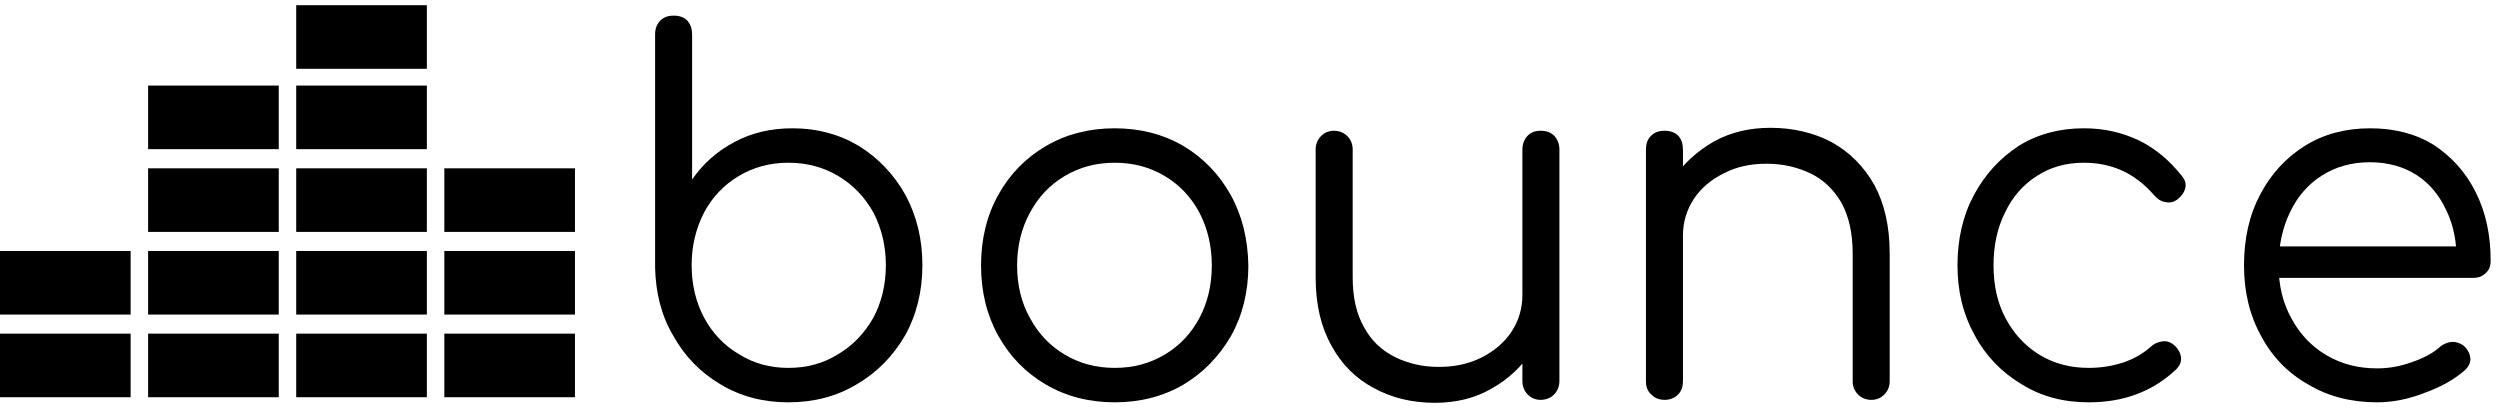
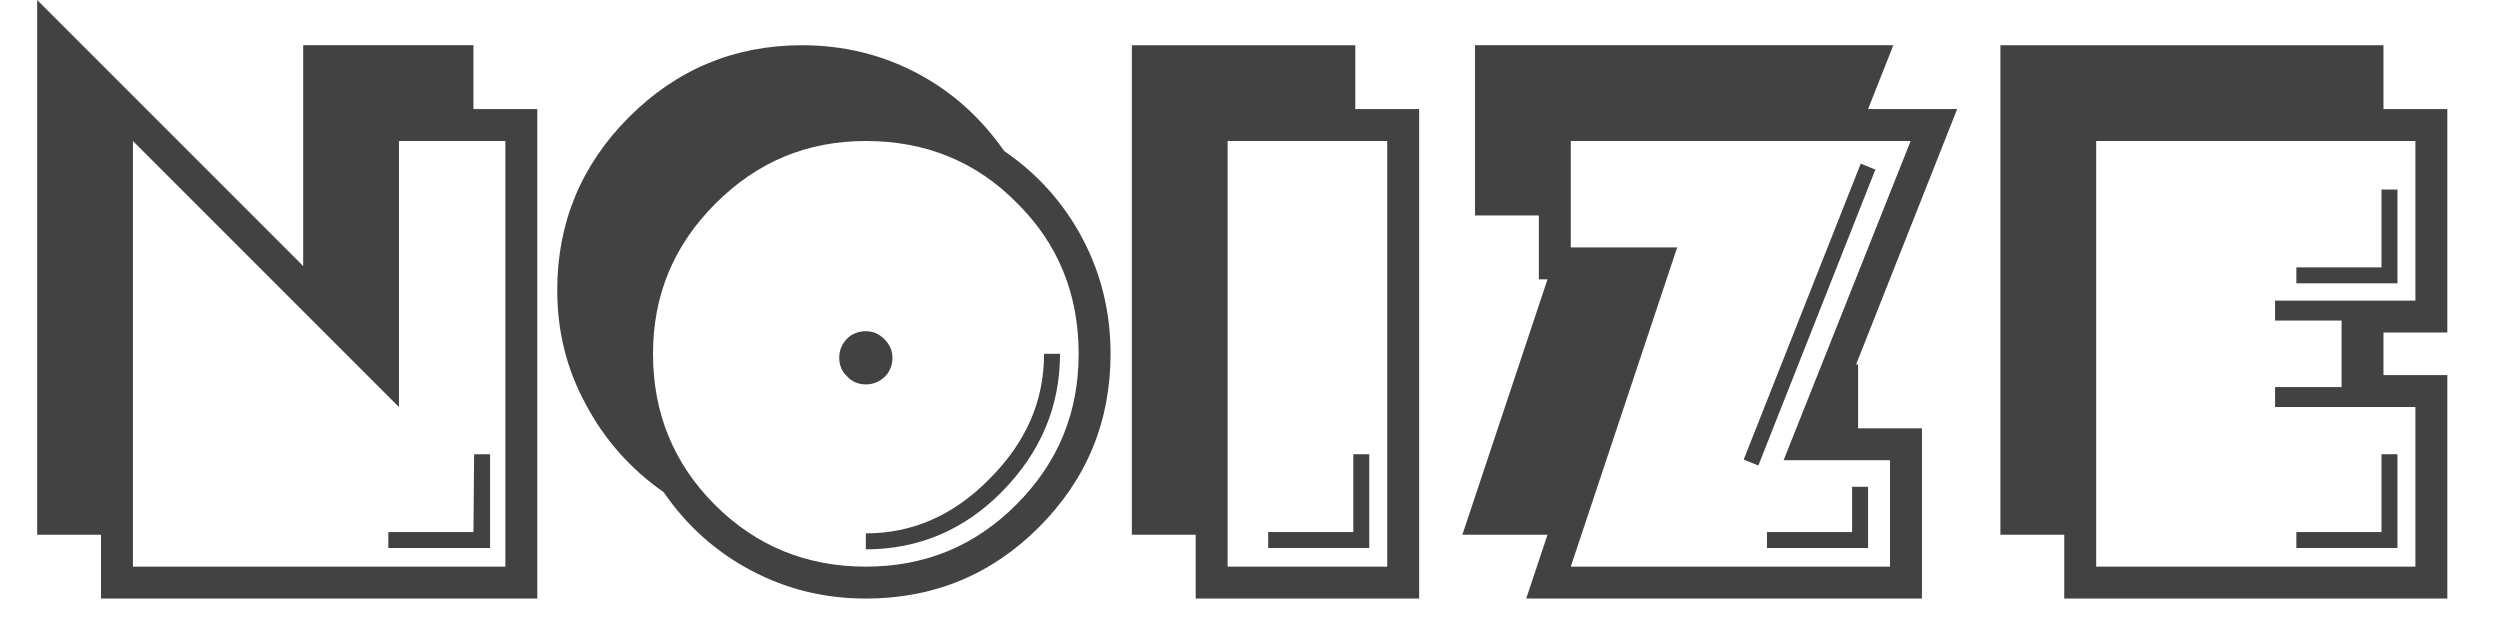
- <svg xmlns="http://www.w3.org/2000/svg" width="100%" height="100%" viewBox="0 0 312 51" version="1.1" xml:space="preserve" style="fill-rule:evenodd;clip-rule:evenodd;stroke-linejoin:round;stroke-miterlimit:2;">
-   <g transform="matrix(1,0,0,1,-183.122,-8.84235)">
-     <g id="Artboard2" transform="matrix(0.384817,0,0,0.222012,324.022,-29.5298)">
-       <rect x="-366.149" y="172.838" width="809.196" height="226.433" style="fill:none;" />
+ <svg xmlns="http://www.w3.org/2000/svg" width="100%" height="100%" viewBox="0 0 499 127" version="1.1" xml:space="preserve" style="fill-rule:evenodd;clip-rule:evenodd;stroke-linejoin:round;stroke-miterlimit:2;">
+   <g transform="matrix(1,0,0,1,-42.2275,-2661.57)">
+     <g id="Artboard3" transform="matrix(1.02606,0,0,0.208037,-3.59213,2103.03)">
+       <rect x="44.656" y="2684.82" width="486.059" height="608.077" style="fill:none;" />
      <clipPath id="_clip1">
-         <rect x="-366.149" y="172.838" width="809.196" height="226.433" />
+         <rect x="44.656" y="2684.82" width="486.059" height="608.077" />
      </clipPath>
      <g clip-path="url(#_clip1)">
-         <g transform="matrix(5.84376,0,0,10.365,-372.944,-788.082)">
-           <g transform="matrix(26.6808,0,0,26.6808,35.1173,114.394)">
-             <path d="M0.367,0.005C0.315,0.005 0.268,-0.007 0.227,-0.031C0.185,-0.055 0.152,-0.088 0.128,-0.13C0.103,-0.171 0.091,-0.218 0.09,-0.27L0.09,-0.742C0.09,-0.754 0.093,-0.763 0.101,-0.771C0.108,-0.778 0.117,-0.781 0.129,-0.781C0.14,-0.781 0.15,-0.778 0.157,-0.771C0.164,-0.763 0.167,-0.754 0.167,-0.742L0.167,-0.448C0.189,-0.479 0.218,-0.505 0.255,-0.524C0.291,-0.543 0.331,-0.552 0.376,-0.552C0.427,-0.552 0.473,-0.54 0.514,-0.516C0.555,-0.491 0.587,-0.458 0.611,-0.416C0.634,-0.374 0.646,-0.327 0.646,-0.274C0.646,-0.221 0.634,-0.173 0.61,-0.131C0.585,-0.089 0.552,-0.056 0.51,-0.032C0.468,-0.007 0.42,0.005 0.367,0.005ZM0.367,-0.065C0.406,-0.065 0.44,-0.074 0.471,-0.093C0.502,-0.111 0.526,-0.136 0.544,-0.167C0.561,-0.198 0.57,-0.234 0.57,-0.274C0.57,-0.313 0.561,-0.349 0.544,-0.381C0.526,-0.412 0.502,-0.437 0.471,-0.455C0.44,-0.473 0.406,-0.482 0.367,-0.482C0.329,-0.482 0.295,-0.473 0.264,-0.455C0.233,-0.437 0.209,-0.412 0.192,-0.381C0.175,-0.349 0.166,-0.313 0.166,-0.274C0.166,-0.234 0.175,-0.198 0.192,-0.167C0.209,-0.136 0.233,-0.111 0.264,-0.093C0.295,-0.074 0.329,-0.065 0.367,-0.065Z" style="fill-rule:nonzero;" />
+         <g transform="matrix(0.674256,0,0,3.32551,-12.907,4.88683)">
+           <g transform="matrix(191.876,0,0,191.876,89.3787,969.349)">
+             <path d="M0.563,-0.028L0.563,-0.052L0.691,-0.052L0.692,-0.169L0.716,-0.169L0.716,-0.028L0.563,-0.028ZM0.739,-0.64L0.579,-0.64L0.579,-0.24L0.179,-0.64L0.179,0L0.739,0L0.739,-0.64ZM0.131,0.048L0.131,-0.048L0.035,-0.048L0.035,-0.852L0.435,-0.452L0.435,-0.784L0.691,-0.784L0.691,-0.688L0.787,-0.688L0.787,0.048L0.131,0.048Z" style="fill:rgb(66,66,66);fill-rule:nonzero;" />
          </g>
-           <g transform="matrix(26.6808,0,0,26.6808,53.9806,114.394)">
-             <path d="M0.339,0.005C0.286,0.005 0.238,-0.007 0.196,-0.031C0.154,-0.055 0.121,-0.088 0.097,-0.13C0.073,-0.172 0.061,-0.22 0.061,-0.273C0.061,-0.327 0.073,-0.375 0.097,-0.417C0.121,-0.459 0.154,-0.492 0.196,-0.516C0.238,-0.54 0.286,-0.552 0.339,-0.552C0.392,-0.552 0.44,-0.54 0.482,-0.516C0.523,-0.492 0.556,-0.459 0.58,-0.417C0.604,-0.375 0.616,-0.327 0.617,-0.273C0.617,-0.22 0.605,-0.172 0.581,-0.13C0.556,-0.088 0.523,-0.055 0.482,-0.031C0.44,-0.007 0.392,0.005 0.339,0.005ZM0.339,-0.065C0.378,-0.065 0.412,-0.074 0.443,-0.092C0.474,-0.11 0.498,-0.135 0.515,-0.166C0.532,-0.197 0.541,-0.233 0.541,-0.273C0.541,-0.313 0.532,-0.349 0.515,-0.381C0.498,-0.412 0.474,-0.437 0.443,-0.455C0.412,-0.473 0.378,-0.482 0.339,-0.482C0.3,-0.482 0.266,-0.473 0.235,-0.455C0.204,-0.437 0.18,-0.412 0.163,-0.381C0.145,-0.349 0.136,-0.313 0.136,-0.273C0.136,-0.233 0.145,-0.197 0.163,-0.166C0.18,-0.135 0.204,-0.11 0.235,-0.092C0.266,-0.074 0.3,-0.065 0.339,-0.065Z" style="fill-rule:nonzero;" />
+           <g transform="matrix(191.876,0,0,191.876,247.293,969.349)">
+             <path d="M0.498,-0.314C0.498,-0.303 0.494,-0.293 0.487,-0.286C0.479,-0.278 0.469,-0.274 0.458,-0.274C0.447,-0.274 0.437,-0.278 0.43,-0.286C0.422,-0.293 0.418,-0.303 0.418,-0.314C0.418,-0.325 0.422,-0.335 0.43,-0.343C0.437,-0.35 0.447,-0.354 0.458,-0.354C0.469,-0.354 0.478,-0.35 0.486,-0.342C0.494,-0.334 0.498,-0.325 0.498,-0.314ZM0.75,-0.32C0.75,-0.241 0.721,-0.172 0.663,-0.113C0.606,-0.055 0.537,-0.026 0.458,-0.026L0.458,-0.05C0.528,-0.05 0.59,-0.077 0.644,-0.132C0.699,-0.187 0.726,-0.249 0.726,-0.32L0.75,-0.32ZM0.778,-0.32C0.778,-0.41 0.747,-0.486 0.685,-0.547C0.624,-0.609 0.548,-0.64 0.458,-0.64C0.37,-0.64 0.295,-0.609 0.232,-0.546C0.169,-0.483 0.138,-0.408 0.138,-0.32C0.138,-0.231 0.169,-0.155 0.231,-0.093C0.293,-0.031 0.369,0 0.458,0C0.547,0 0.622,-0.031 0.684,-0.093C0.747,-0.156 0.778,-0.231 0.778,-0.32ZM0.826,-0.32C0.826,-0.218 0.79,-0.131 0.718,-0.059C0.647,0.012 0.56,0.048 0.458,0.048C0.396,0.048 0.339,0.034 0.286,0.006C0.233,-0.022 0.189,-0.061 0.154,-0.112C0.104,-0.147 0.065,-0.191 0.037,-0.244C0.008,-0.297 -0.006,-0.354 -0.006,-0.416C-0.006,-0.517 0.03,-0.604 0.102,-0.676C0.174,-0.748 0.261,-0.784 0.362,-0.784C0.424,-0.784 0.482,-0.77 0.535,-0.742C0.588,-0.714 0.631,-0.675 0.666,-0.625C0.717,-0.59 0.756,-0.546 0.784,-0.493C0.812,-0.44 0.826,-0.382 0.826,-0.32Z" style="fill:rgb(66,66,66);fill-rule:nonzero;" />
          </g>
-           <g transform="matrix(26.6808,0,0,26.6808,72.0435,114.394)">
-             <path d="M0.328,0.006C0.281,0.006 0.238,-0.004 0.201,-0.024C0.164,-0.043 0.134,-0.072 0.113,-0.11C0.091,-0.148 0.08,-0.194 0.08,-0.249L0.08,-0.509C0.08,-0.52 0.084,-0.529 0.091,-0.536C0.098,-0.543 0.107,-0.547 0.118,-0.547C0.129,-0.547 0.139,-0.543 0.146,-0.536C0.153,-0.529 0.157,-0.52 0.157,-0.509L0.157,-0.249C0.157,-0.208 0.165,-0.174 0.181,-0.147C0.196,-0.12 0.218,-0.1 0.245,-0.087C0.272,-0.074 0.302,-0.067 0.336,-0.067C0.369,-0.067 0.398,-0.073 0.425,-0.086C0.451,-0.099 0.472,-0.116 0.487,-0.138C0.502,-0.16 0.51,-0.185 0.51,-0.213L0.565,-0.213C0.563,-0.171 0.552,-0.133 0.531,-0.101C0.509,-0.068 0.481,-0.042 0.446,-0.023C0.411,-0.003 0.371,0.006 0.328,0.006ZM0.548,0C0.537,0 0.528,-0.004 0.521,-0.011C0.514,-0.018 0.51,-0.027 0.51,-0.039L0.51,-0.509C0.51,-0.52 0.514,-0.53 0.521,-0.537C0.528,-0.544 0.537,-0.547 0.548,-0.547C0.559,-0.547 0.569,-0.544 0.576,-0.537C0.583,-0.53 0.587,-0.52 0.587,-0.509L0.587,-0.039C0.587,-0.027 0.583,-0.018 0.576,-0.011C0.569,-0.004 0.559,0 0.548,0Z" style="fill-rule:nonzero;" />
+           <g transform="matrix(191.876,0,0,191.876,404.631,969.349)">
+             <path d="M0.243,-0.028L0.243,-0.052L0.371,-0.052L0.371,-0.169L0.395,-0.169L0.395,-0.028L0.243,-0.028ZM0.422,-0.64L0.182,-0.64L0.182,0L0.422,0L0.422,-0.64ZM0.134,0.048L0.134,-0.048L0.038,-0.048L0.038,-0.784L0.374,-0.784L0.374,-0.688L0.47,-0.688L0.47,0.048L0.134,0.048Z" style="fill:rgb(66,66,66);fill-rule:nonzero;" />
          </g>
-           <g transform="matrix(26.6808,0,0,26.6808,90.1063,114.394)">
-             <path d="M0.559,0C0.548,0 0.538,-0.004 0.531,-0.011C0.524,-0.018 0.52,-0.027 0.52,-0.038L0.52,-0.298C0.52,-0.339 0.512,-0.373 0.497,-0.4C0.481,-0.427 0.46,-0.447 0.433,-0.46C0.405,-0.473 0.375,-0.48 0.341,-0.48C0.308,-0.48 0.279,-0.474 0.253,-0.461C0.226,-0.448 0.205,-0.431 0.19,-0.409C0.175,-0.387 0.167,-0.362 0.167,-0.334L0.112,-0.334C0.113,-0.376 0.125,-0.413 0.146,-0.447C0.167,-0.48 0.196,-0.505 0.231,-0.525C0.266,-0.544 0.306,-0.553 0.349,-0.553C0.396,-0.553 0.439,-0.543 0.476,-0.524C0.513,-0.504 0.543,-0.475 0.565,-0.437C0.586,-0.399 0.597,-0.353 0.597,-0.298L0.597,-0.038C0.597,-0.027 0.593,-0.018 0.586,-0.011C0.579,-0.004 0.57,0 0.559,0ZM0.129,0C0.117,0 0.108,-0.004 0.101,-0.011C0.093,-0.018 0.09,-0.027 0.09,-0.038L0.09,-0.508C0.09,-0.52 0.093,-0.53 0.101,-0.537C0.108,-0.544 0.117,-0.547 0.129,-0.547C0.14,-0.547 0.15,-0.544 0.157,-0.537C0.164,-0.53 0.167,-0.52 0.167,-0.508L0.167,-0.038C0.167,-0.027 0.164,-0.018 0.157,-0.011C0.15,-0.004 0.14,0 0.129,0Z" style="fill-rule:nonzero;" />
+           <g transform="matrix(191.876,0,0,191.876,502.104,969.349)">
+             <path d="M0.485,-0.028L0.485,-0.052L0.613,-0.052L0.613,-0.12L0.637,-0.12L0.637,-0.028L0.485,-0.028ZM0.472,-0.152L0.45,-0.161L0.626,-0.606L0.648,-0.597L0.472,-0.152ZM0.19,-0.64L0.19,-0.48L0.35,-0.48L0.19,0L0.67,0L0.67,-0.16L0.51,-0.16L0.701,-0.64L0.19,-0.64ZM0.619,-0.304L0.622,-0.304L0.622,-0.208L0.718,-0.208L0.718,0.048L0.123,0.048L0.155,-0.048L0.027,-0.048L0.155,-0.432L0.142,-0.432L0.142,-0.528L0.046,-0.528L0.046,-0.784L0.675,-0.784L0.637,-0.688L0.771,-0.688L0.619,-0.304Z" style="fill:rgb(66,66,66);fill-rule:nonzero;" />
          </g>
-           <g transform="matrix(26.6808,0,0,26.6808,108.169,114.394)">
-             <path d="M0.334,0.005C0.281,0.005 0.235,-0.007 0.194,-0.032C0.153,-0.056 0.12,-0.089 0.097,-0.131C0.073,-0.173 0.061,-0.22 0.061,-0.273C0.061,-0.326 0.072,-0.374 0.095,-0.416C0.118,-0.458 0.149,-0.491 0.188,-0.516C0.227,-0.54 0.273,-0.552 0.324,-0.552C0.365,-0.552 0.402,-0.544 0.437,-0.528C0.471,-0.512 0.501,-0.488 0.527,-0.456C0.534,-0.448 0.537,-0.44 0.535,-0.431C0.533,-0.422 0.527,-0.414 0.518,-0.407C0.511,-0.402 0.503,-0.4 0.494,-0.402C0.485,-0.403 0.477,-0.408 0.47,-0.416C0.431,-0.46 0.383,-0.482 0.324,-0.482C0.287,-0.482 0.254,-0.473 0.226,-0.455C0.197,-0.437 0.175,-0.412 0.16,-0.381C0.144,-0.35 0.136,-0.314 0.136,-0.273C0.136,-0.233 0.144,-0.197 0.161,-0.166C0.178,-0.135 0.201,-0.11 0.231,-0.092C0.261,-0.074 0.295,-0.065 0.334,-0.065C0.36,-0.065 0.384,-0.069 0.406,-0.076C0.427,-0.083 0.446,-0.093 0.463,-0.108C0.471,-0.115 0.479,-0.118 0.488,-0.119C0.497,-0.12 0.505,-0.117 0.512,-0.111C0.52,-0.104 0.525,-0.095 0.526,-0.086C0.527,-0.077 0.523,-0.069 0.516,-0.062C0.467,-0.017 0.407,0.005 0.334,0.005Z" style="fill-rule:nonzero;" />
-           </g>
-           <g transform="matrix(26.6808,0,0,26.6808,124.071,114.394)">
-             <path d="M0.338,0.005C0.284,0.005 0.236,-0.007 0.195,-0.031C0.153,-0.054 0.12,-0.087 0.097,-0.129C0.073,-0.171 0.061,-0.219 0.061,-0.273C0.061,-0.328 0.072,-0.376 0.095,-0.418C0.117,-0.459 0.148,-0.492 0.187,-0.516C0.226,-0.54 0.272,-0.552 0.323,-0.552C0.374,-0.552 0.418,-0.541 0.456,-0.518C0.493,-0.494 0.522,-0.463 0.543,-0.422C0.564,-0.381 0.574,-0.335 0.574,-0.283C0.574,-0.272 0.571,-0.264 0.564,-0.258C0.557,-0.251 0.549,-0.248 0.538,-0.248L0.113,-0.248L0.113,-0.312L0.546,-0.312L0.503,-0.281C0.504,-0.32 0.497,-0.354 0.482,-0.385C0.467,-0.416 0.447,-0.44 0.42,-0.457C0.393,-0.474 0.36,-0.483 0.323,-0.483C0.285,-0.483 0.252,-0.474 0.223,-0.456C0.194,-0.438 0.172,-0.413 0.157,-0.382C0.141,-0.35 0.133,-0.314 0.133,-0.273C0.133,-0.232 0.142,-0.196 0.16,-0.165C0.177,-0.134 0.201,-0.109 0.232,-0.091C0.263,-0.073 0.298,-0.064 0.338,-0.064C0.362,-0.064 0.386,-0.068 0.411,-0.077C0.435,-0.085 0.454,-0.095 0.469,-0.108C0.476,-0.114 0.485,-0.117 0.494,-0.118C0.503,-0.118 0.511,-0.115 0.518,-0.11C0.527,-0.102 0.531,-0.093 0.532,-0.084C0.532,-0.075 0.528,-0.067 0.52,-0.06C0.498,-0.041 0.47,-0.026 0.436,-0.014C0.402,-0.001 0.369,0.005 0.338,0.005Z" style="fill-rule:nonzero;" />
-           </g>
-         </g>
-         <g id="equilizer" transform="matrix(0.807266,-1.38778e-16,-8.19348e-17,-1.05083,-48.9369,610.664)">
-           <g transform="matrix(2.38008,0,0,3.72932,-481.17,-186.562)">
-             <rect x="37.068" y="104.769" width="22.05" height="9.121" />
-           </g>
-           <g transform="matrix(2.38008,0,0,3.72932,-481.17,-142.343)">
-             <rect x="37.068" y="104.769" width="22.05" height="9.121" />
-           </g>
-           <g transform="matrix(2.38008,0,0,3.72932,-421.668,-186.562)">
-             <rect x="37.068" y="104.769" width="22.05" height="9.121" />
-           </g>
-           <g transform="matrix(2.38008,0,0,3.72932,-421.668,-142.343)">
-             <rect x="37.068" y="104.769" width="22.05" height="9.121" />
-           </g>
-           <g transform="matrix(2.38008,0,0,3.72932,-421.668,-98.1241)">
-             <rect x="37.068" y="104.769" width="22.05" height="9.121" />
-           </g>
-           <g transform="matrix(2.38008,0,0,3.72932,-421.668,-53.8579)">
-             <rect x="37.068" y="104.769" width="22.05" height="9.121" />
-           </g>
-           <g transform="matrix(2.38008,0,0,3.72932,-362.167,-186.562)">
-             <rect x="37.068" y="104.769" width="22.05" height="9.121" />
-           </g>
-           <g transform="matrix(2.38008,0,0,3.72932,-362.167,-142.343)">
-             <rect x="37.068" y="104.769" width="22.05" height="9.121" />
-           </g>
-           <g transform="matrix(2.38008,0,0,3.72932,-362.167,-98.1241)">
-             <rect x="37.068" y="104.769" width="22.05" height="9.121" />
-           </g>
-           <g transform="matrix(2.38008,0,0,3.72932,-362.167,-53.8579)">
-             <rect x="37.068" y="104.769" width="22.05" height="9.121" />
-           </g>
-           <g transform="matrix(2.38008,0,0,3.72932,-362.167,-10.8682)">
-             <rect x="37.068" y="104.769" width="22.05" height="9.121" />
-           </g>
-           <g transform="matrix(2.38008,0,0,3.72932,-302.665,-186.562)">
-             <rect x="37.068" y="104.769" width="22.05" height="9.121" />
-           </g>
-           <g transform="matrix(2.38008,0,0,3.72932,-302.665,-142.343)">
-             <rect x="37.068" y="104.769" width="22.05" height="9.121" />
-           </g>
-           <g transform="matrix(2.38008,0,0,3.72932,-302.665,-98.1241)">
-             <rect x="37.068" y="104.769" width="22.05" height="9.121" />
+           <g transform="matrix(191.876,0,0,191.876,655.413,969.349)">
+             <path d="M0.482,-0.028L0.482,-0.052L0.61,-0.052L0.61,-0.169L0.634,-0.169L0.634,-0.028L0.482,-0.028ZM0.482,-0.426L0.482,-0.45L0.61,-0.45L0.61,-0.567L0.634,-0.567L0.634,-0.426L0.482,-0.426ZM0.661,-0.24L0.45,-0.24L0.45,-0.27L0.55,-0.27L0.55,-0.37L0.45,-0.37L0.45,-0.4L0.661,-0.4L0.661,-0.64L0.181,-0.64L0.181,0L0.661,0L0.661,-0.24ZM0.133,0.048L0.133,-0.048L0.037,-0.048L0.037,-0.784L0.613,-0.784L0.613,-0.688L0.709,-0.688L0.709,-0.352L0.613,-0.352L0.613,-0.288L0.709,-0.288L0.709,0.048L0.133,0.048Z" style="fill:rgb(66,66,66);fill-rule:nonzero;" />
          </g>
        </g>
      </g>
    </g>
  </g>
</svg>
